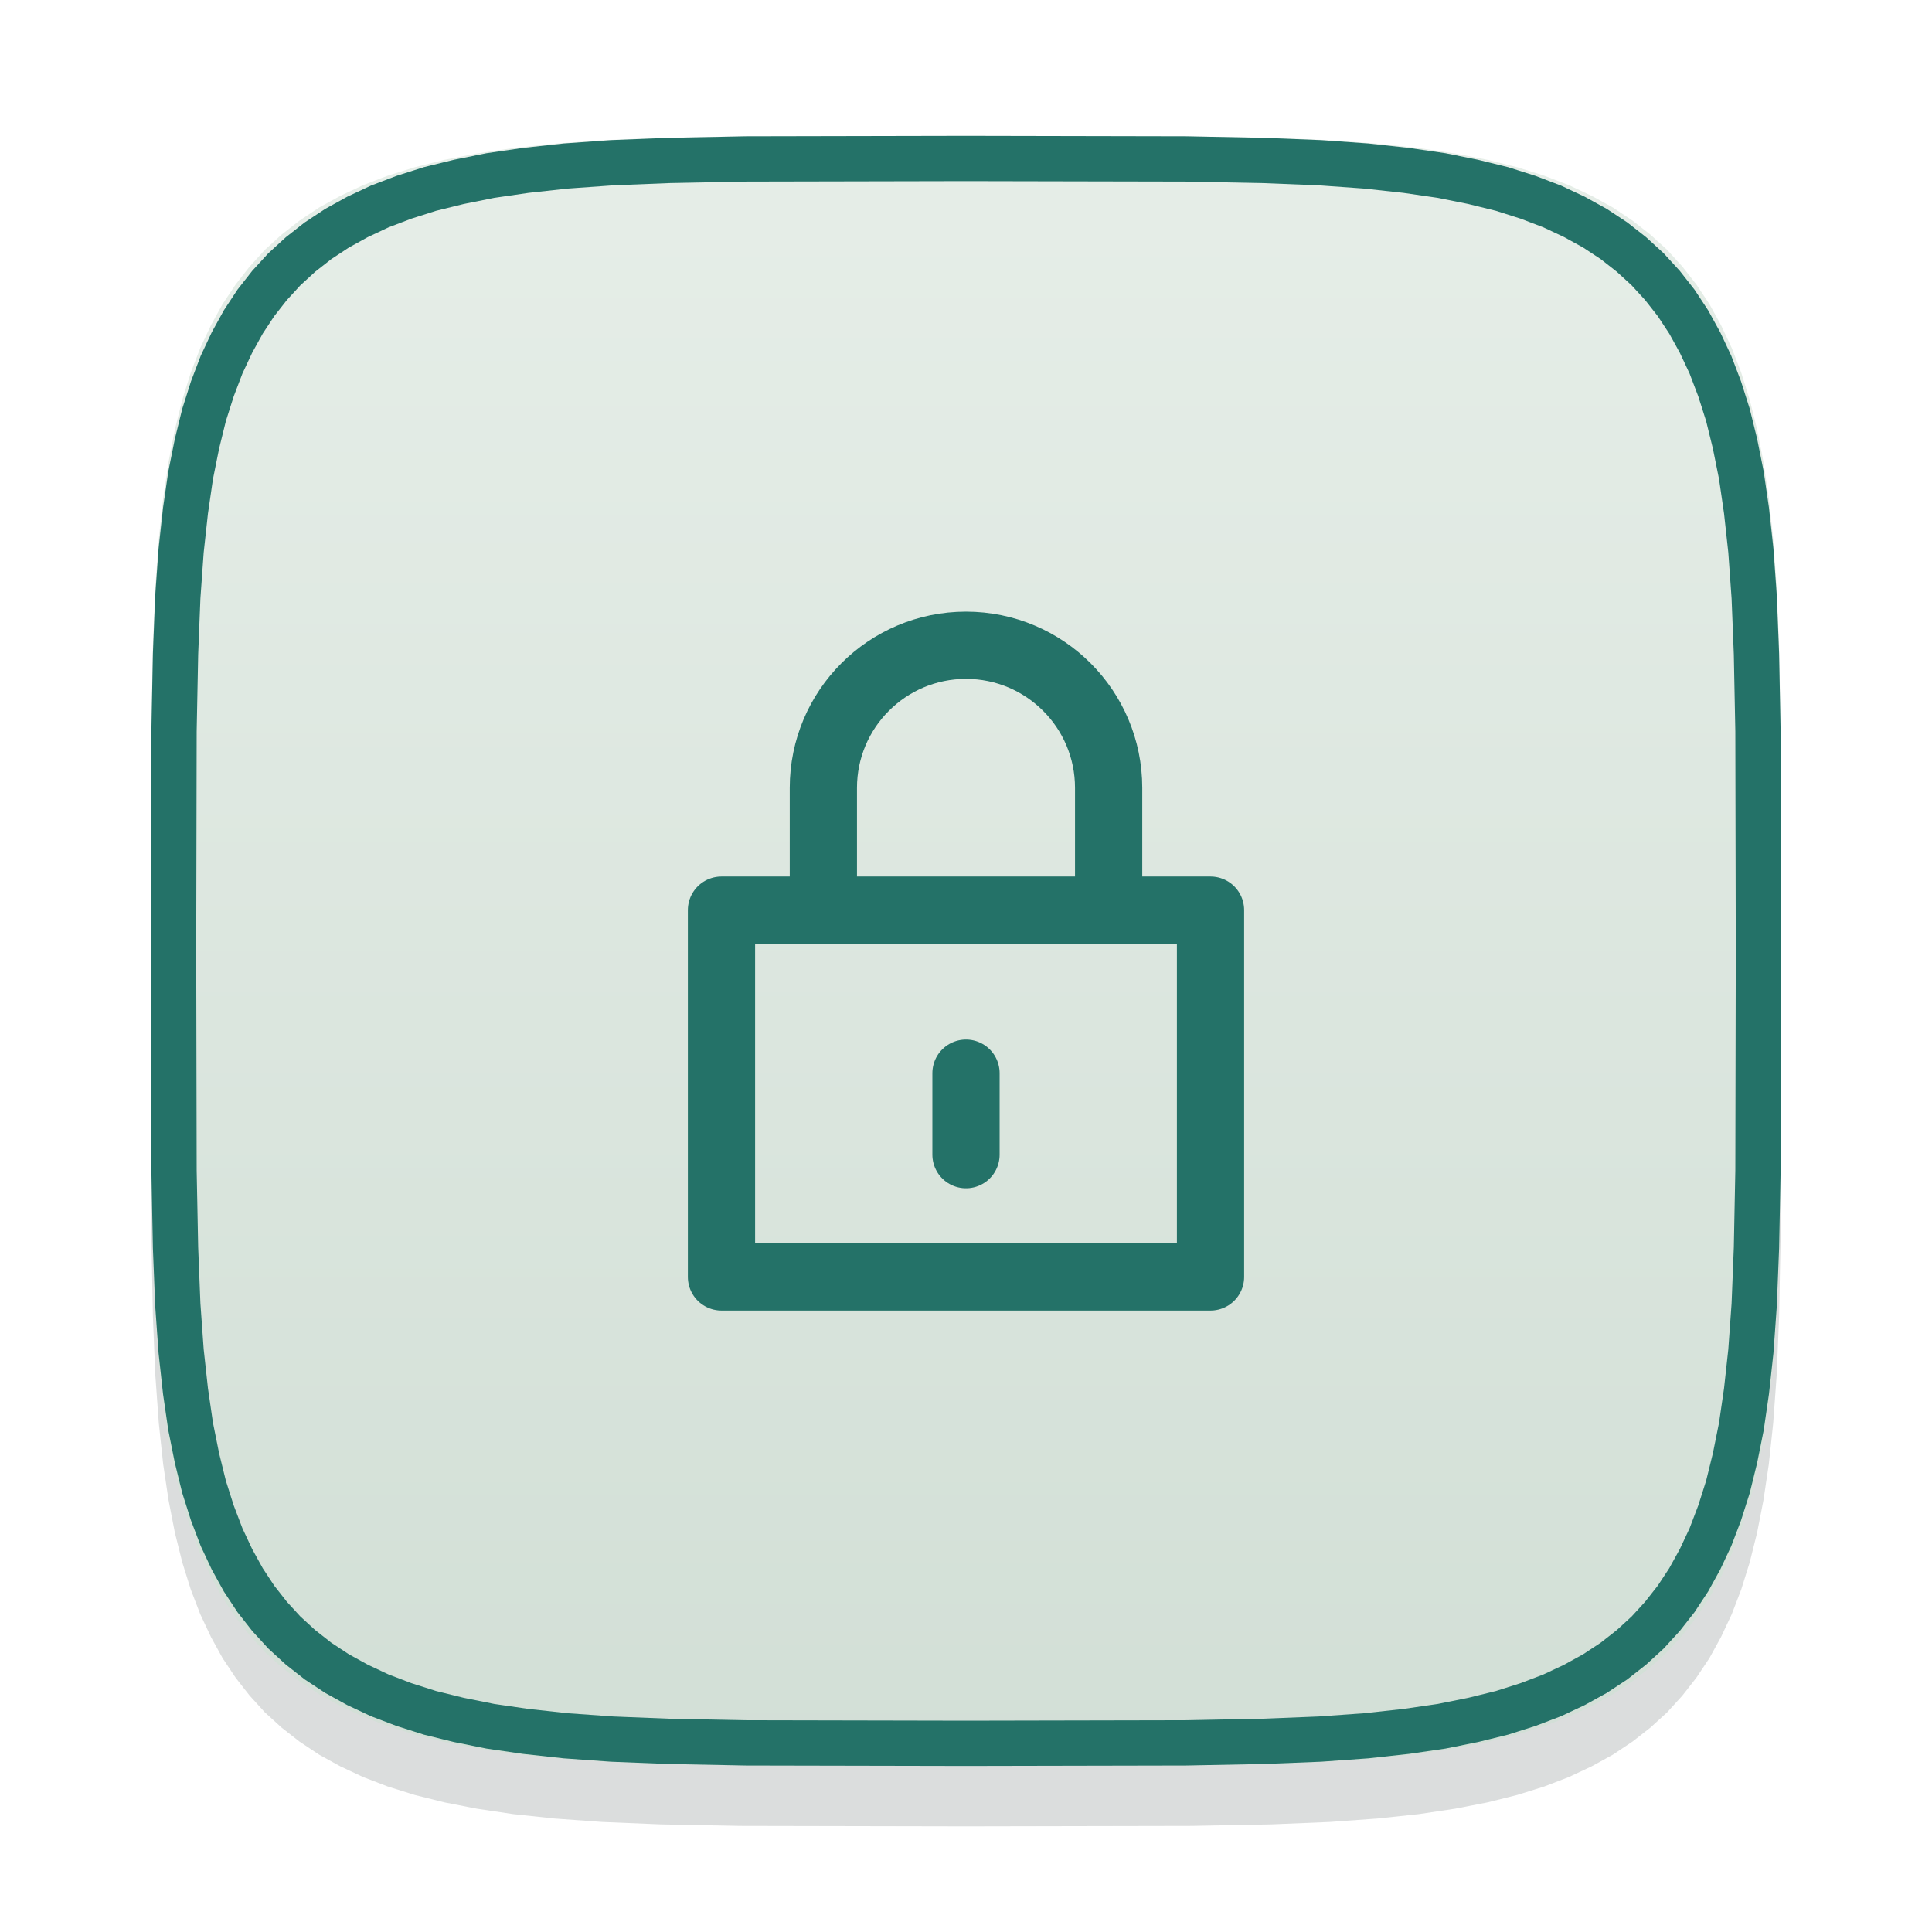
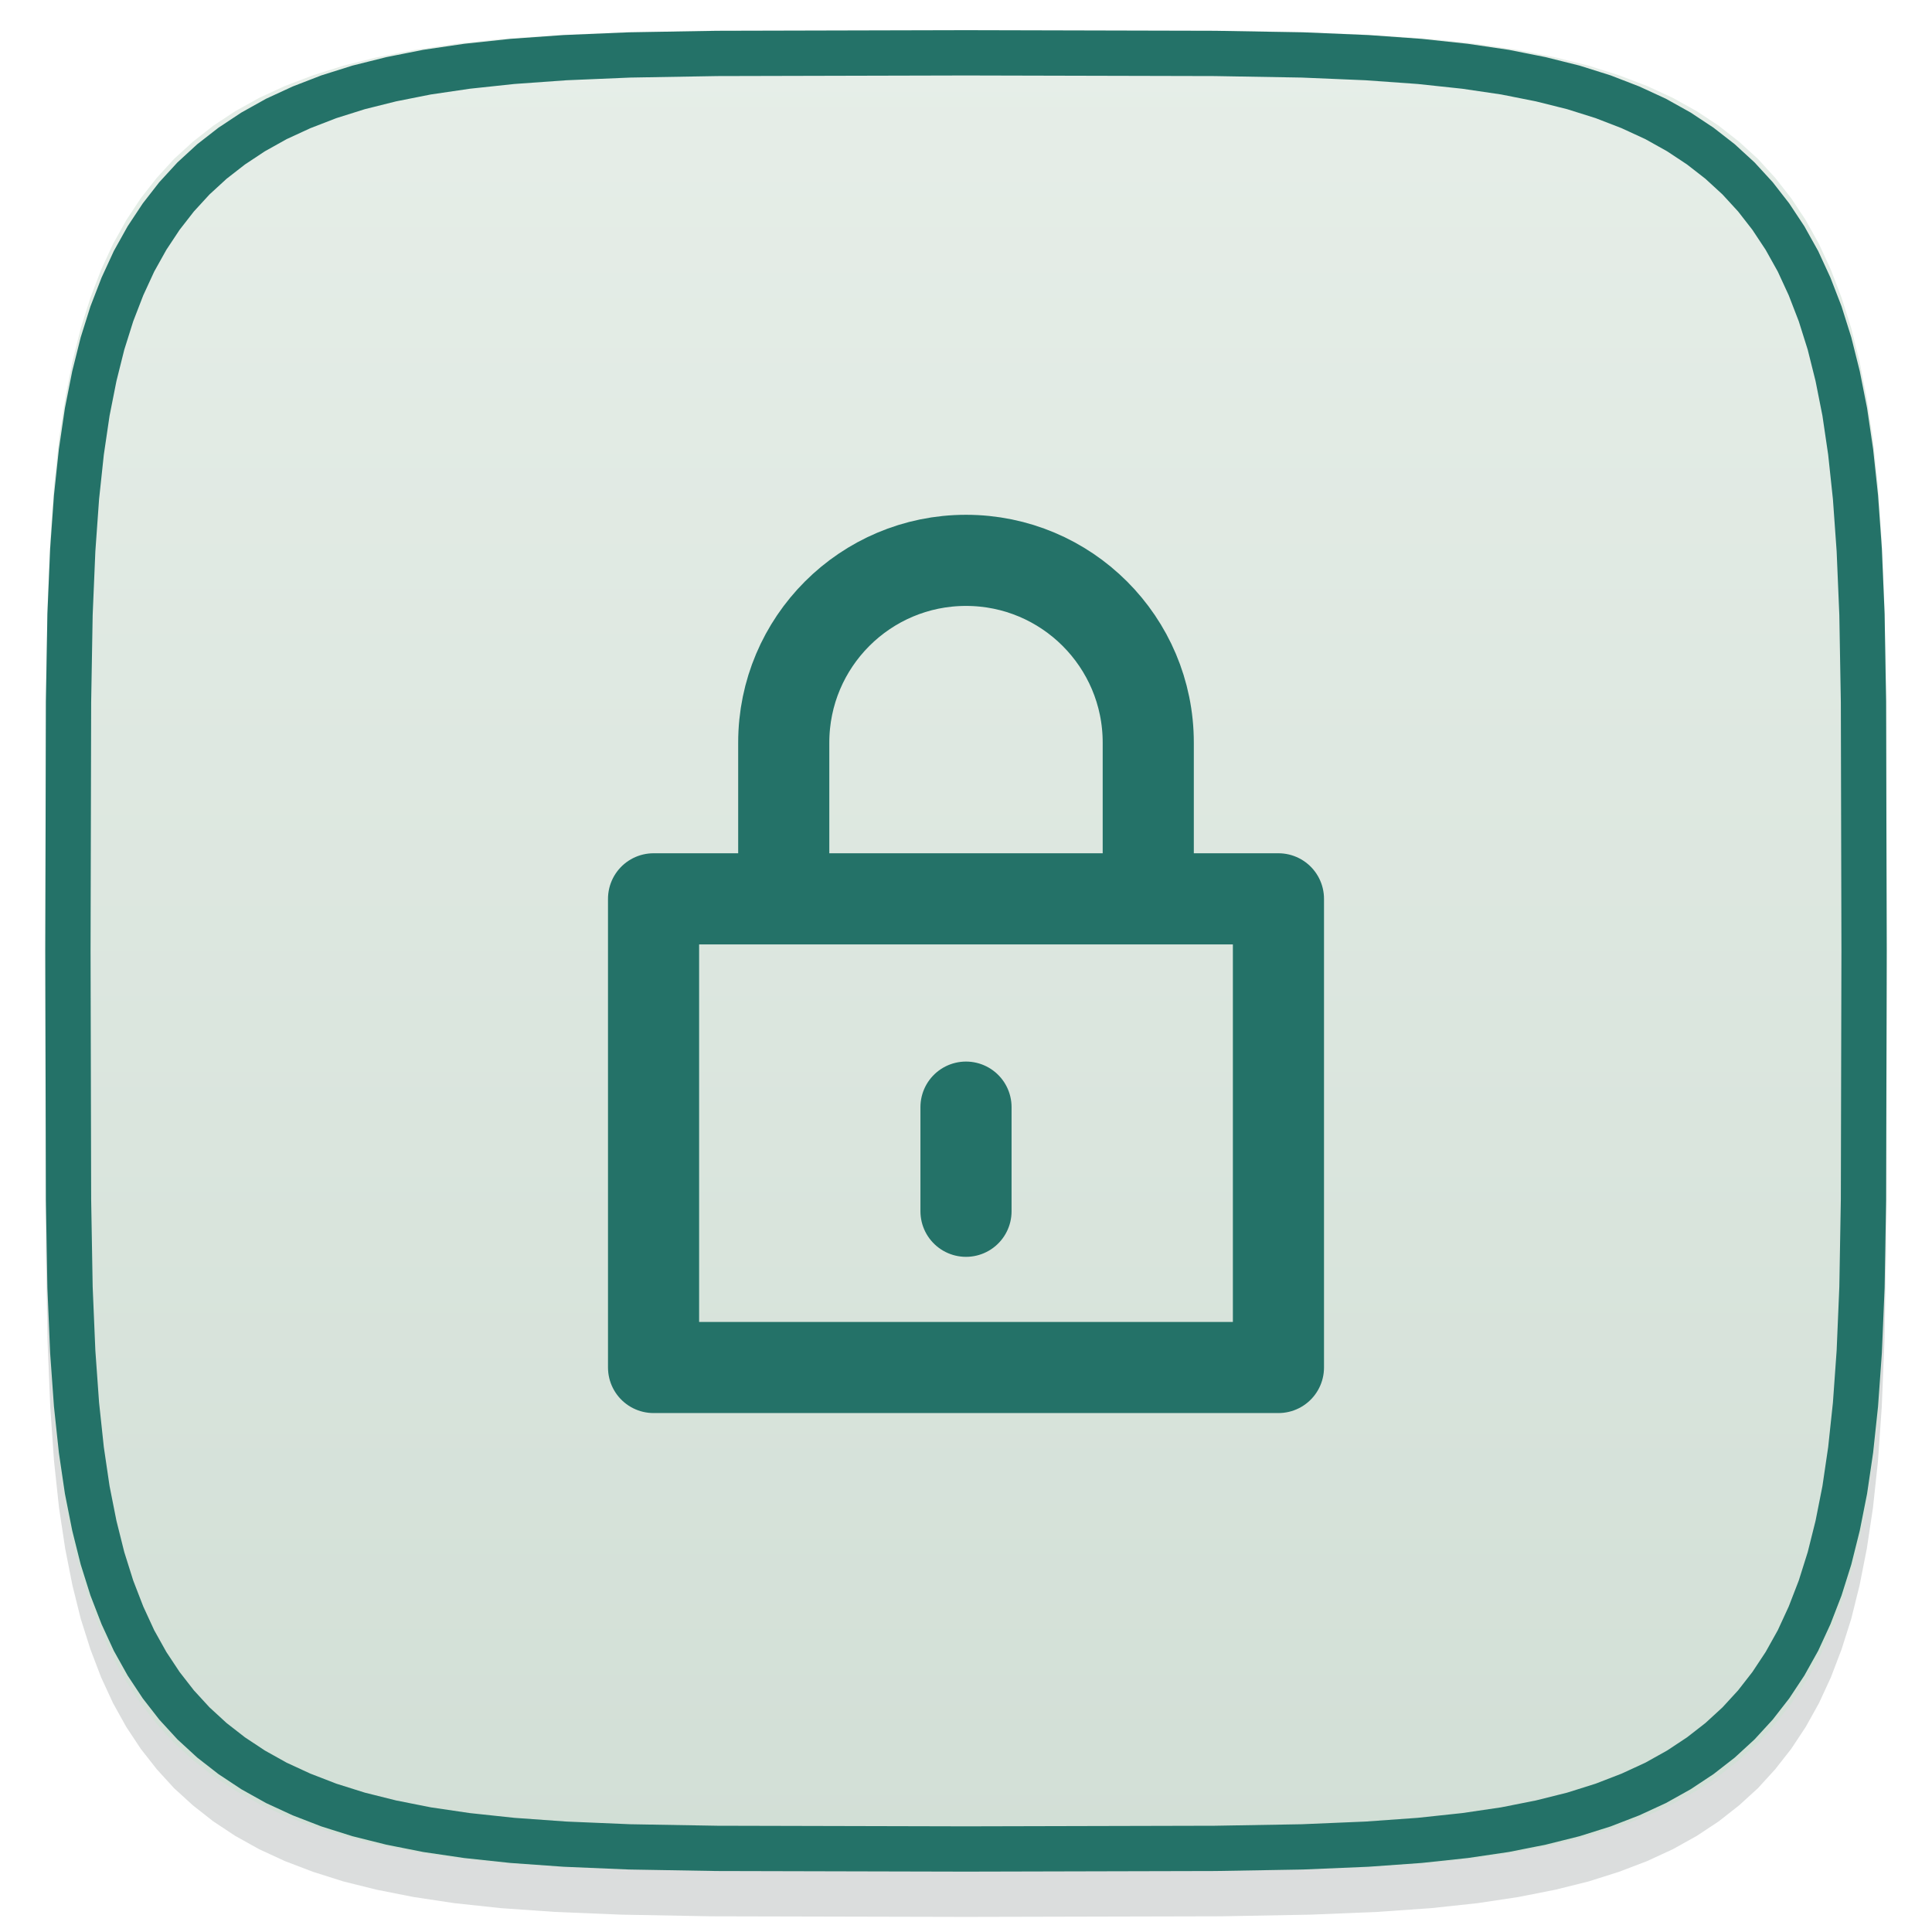
<svg xmlns="http://www.w3.org/2000/svg" width="128" height="128" viewBox="0 0 128 128">
  <defs>
    <linearGradient id="face" x1="0" y1="0" x2="0" y2="1">
      <stop offset="0" stop-color="#e6eee8" />
      <stop offset="1" stop-color="#d2dfd6" />
    </linearGradient>
  </defs>
-   <path d="M118.00 67.00 L117.97 81.97 L117.87 87.23 L117.71 91.10 L117.48 94.28 L117.19 97.00 L116.83 99.41 L116.41 101.56 L115.92 103.52 L115.36 105.31 L114.73 106.95 L114.02 108.46 L113.25 109.86 L112.39 111.15 L111.46 112.34 L110.45 113.45 L109.34 114.46 L108.15 115.39 L106.86 116.25 L105.46 117.02 L103.95 117.73 L102.31 118.36 L100.52 118.92 L98.56 119.41 L96.41 119.83 L94.00 120.19 L91.28 120.48 L88.10 120.71 L84.23 120.87 L78.97 120.97 L64.00 121.00 L49.03 120.97 L43.77 120.87 L39.90 120.71 L36.72 120.48 L34.00 120.19 L31.59 119.83 L29.44 119.41 L27.48 118.92 L25.69 118.36 L24.05 117.73 L22.54 117.02 L21.14 116.25 L19.85 115.39 L18.66 114.46 L17.55 113.45 L16.54 112.34 L15.61 111.15 L14.75 109.86 L13.98 108.46 L13.27 106.95 L12.64 105.31 L12.08 103.52 L11.59 101.56 L11.17 99.41 L10.81 97.00 L10.52 94.28 L10.29 91.10 L10.13 87.23 L10.03 81.97 L10.00 67.00 L10.03 52.03 L10.13 46.77 L10.29 42.90 L10.52 39.72 L10.81 37.00 L11.17 34.59 L11.59 32.44 L12.08 30.48 L12.64 28.69 L13.27 27.05 L13.98 25.54 L14.75 24.14 L15.61 22.85 L16.54 21.66 L17.55 20.55 L18.66 19.54 L19.85 18.61 L21.14 17.75 L22.54 16.98 L24.05 16.27 L25.69 15.64 L27.48 15.08 L29.44 14.59 L31.59 14.17 L34.00 13.81 L36.72 13.52 L39.90 13.29 L43.77 13.13 L49.03 13.03 L64.00 13.00 L78.97 13.03 L84.23 13.13 L88.10 13.29 L91.28 13.52 L94.00 13.81 L96.41 14.17 L98.56 14.59 L100.52 15.08 L102.31 15.64 L103.95 16.27 L105.46 16.98 L106.86 17.75 L108.15 18.61 L109.34 19.54 L110.45 20.55 L111.46 21.66 L112.39 22.85 L113.25 24.14 L114.02 25.54 L114.73 27.05 L115.36 28.69 L115.92 30.48 L116.41 32.44 L116.83 34.59 L117.19 37.00 L117.48 39.72 L117.71 42.90 L117.87 46.77 L117.97 52.03 Z" fill="#1e2b26" fill-opacity=".16" />
-   <path d="M118.00 63.00 L117.97 77.97 L117.87 83.23 L117.71 87.10 L117.48 90.28 L117.19 93.00 L116.83 95.41 L116.41 97.56 L115.92 99.52 L115.36 101.31 L114.73 102.95 L114.02 104.46 L113.25 105.86 L112.39 107.15 L111.46 108.34 L110.45 109.45 L109.34 110.46 L108.15 111.39 L106.86 112.25 L105.46 113.02 L103.95 113.73 L102.31 114.36 L100.52 114.92 L98.56 115.41 L96.41 115.83 L94.00 116.19 L91.28 116.48 L88.10 116.71 L84.23 116.87 L78.97 116.97 L64.00 117.00 L49.03 116.97 L43.77 116.87 L39.90 116.71 L36.72 116.48 L34.00 116.19 L31.59 115.83 L29.44 115.41 L27.48 114.92 L25.69 114.36 L24.05 113.73 L22.54 113.02 L21.14 112.25 L19.85 111.39 L18.66 110.46 L17.55 109.45 L16.54 108.34 L15.61 107.15 L14.75 105.86 L13.98 104.46 L13.27 102.95 L12.64 101.31 L12.08 99.52 L11.59 97.56 L11.17 95.41 L10.81 93.00 L10.52 90.28 L10.29 87.10 L10.13 83.23 L10.03 77.97 L10.00 63.00 L10.03 48.03 L10.13 42.77 L10.29 38.90 L10.52 35.72 L10.81 33.00 L11.17 30.59 L11.59 28.44 L12.08 26.48 L12.64 24.69 L13.27 23.05 L13.98 21.54 L14.75 20.14 L15.61 18.85 L16.54 17.66 L17.55 16.55 L18.66 15.54 L19.85 14.61 L21.14 13.75 L22.54 12.98 L24.05 12.27 L25.69 11.64 L27.48 11.08 L29.44 10.59 L31.59 10.17 L34.00 9.81 L36.72 9.52 L39.90 9.29 L43.77 9.13 L49.03 9.03 L64.00 9.00 L78.97 9.03 L84.23 9.13 L88.10 9.29 L91.28 9.52 L94.00 9.81 L96.41 10.17 L98.56 10.59 L100.52 11.08 L102.31 11.64 L103.95 12.27 L105.46 12.98 L106.86 13.75 L108.15 14.61 L109.34 15.54 L110.45 16.55 L111.46 17.66 L112.39 18.85 L113.25 20.14 L114.02 21.54 L114.73 23.05 L115.36 24.69 L115.92 26.48 L116.41 28.44 L116.83 30.59 L117.19 33.00 L117.48 35.72 L117.71 38.90 L117.87 42.77 L117.97 48.03 Z" fill="url(#face)" />
-   <path d="M116.50 63.00 L116.47 77.56 L116.37 82.67 L116.22 86.44 L116.00 89.52 L115.71 92.17 L115.37 94.51 L114.95 96.60 L114.48 98.51 L113.93 100.24 L113.32 101.84 L112.63 103.31 L111.88 104.67 L111.05 105.93 L110.14 107.09 L109.16 108.16 L108.09 109.14 L106.93 110.05 L105.67 110.88 L104.31 111.63 L102.84 112.32 L101.24 112.93 L99.51 113.48 L97.60 113.95 L95.51 114.37 L93.17 114.71 L90.52 115.00 L87.44 115.22 L83.67 115.37 L78.56 115.47 L64.00 115.50 L49.44 115.47 L44.33 115.37 L40.56 115.22 L37.48 115.00 L34.83 114.71 L32.49 114.37 L30.40 113.95 L28.49 113.48 L26.76 112.93 L25.16 112.32 L23.69 111.63 L22.33 110.88 L21.07 110.05 L19.91 109.14 L18.84 108.16 L17.86 107.09 L16.95 105.93 L16.12 104.67 L15.37 103.31 L14.68 101.84 L14.07 100.24 L13.52 98.51 L13.05 96.60 L12.63 94.51 L12.29 92.17 L12.00 89.52 L11.78 86.44 L11.63 82.67 L11.53 77.56 L11.50 63.00 L11.53 48.44 L11.63 43.33 L11.78 39.56 L12.00 36.48 L12.29 33.83 L12.63 31.49 L13.05 29.40 L13.52 27.49 L14.07 25.76 L14.68 24.16 L15.37 22.69 L16.12 21.33 L16.95 20.07 L17.86 18.91 L18.84 17.84 L19.91 16.86 L21.07 15.95 L22.33 15.12 L23.69 14.37 L25.16 13.68 L26.76 13.07 L28.49 12.52 L30.40 12.05 L32.49 11.63 L34.83 11.29 L37.48 11.00 L40.56 10.78 L44.33 10.63 L49.44 10.53 L64.00 10.50 L78.56 10.53 L83.67 10.63 L87.44 10.78 L90.52 11.00 L93.17 11.29 L95.51 11.63 L97.60 12.05 L99.51 12.52 L101.24 13.07 L102.84 13.68 L104.31 14.37 L105.67 15.12 L106.93 15.95 L108.09 16.86 L109.16 17.84 L110.14 18.91 L111.05 20.07 L111.88 21.33 L112.63 22.69 L113.32 24.16 L113.93 25.76 L114.48 27.49 L114.95 29.40 L115.37 31.49 L115.71 33.83 L116.00 36.48 L116.22 39.56 L116.37 43.33 L116.47 48.44 Z" fill="none" stroke="#247268" stroke-width="3" />
-   <g transform="translate(64 63) scale(2.7) translate(-12 -12)" fill="none" stroke="#247268" stroke-width="1.65" stroke-linecap="round" stroke-linejoin="round">
+   <path d="M125.00 66.00 L124.96 82.92 L124.85 88.85 L124.67 93.23 L124.42 96.81 L124.09 99.89 L123.68 102.61 L123.20 105.04 L122.65 107.25 L122.01 109.27 L121.30 111.13 L120.51 112.84 L119.63 114.42 L118.67 115.87 L117.61 117.22 L116.47 118.47 L115.22 119.61 L113.87 120.67 L112.42 121.63 L110.84 122.51 L109.13 123.30 L107.27 124.01 L105.25 124.65 L103.04 125.20 L100.61 125.68 L97.89 126.09 L94.81 126.42 L91.23 126.67 L86.85 126.85 L80.92 126.96 L64.00 127.00 L47.08 126.96 L41.15 126.85 L36.77 126.67 L33.19 126.42 L30.11 126.09 L27.39 125.68 L24.96 125.20 L22.75 124.65 L20.73 124.01 L18.87 123.30 L17.16 122.51 L15.58 121.63 L14.13 120.67 L12.78 119.61 L11.53 118.47 L10.39 117.22 L9.33 115.87 L8.37 114.42 L7.49 112.84 L6.70 111.13 L5.99 109.27 L5.35 107.25 L4.80 105.04 L4.32 102.61 L3.91 99.89 L3.58 96.81 L3.33 93.23 L3.15 88.85 L3.04 82.92 L3.00 66.00 L3.04 49.08 L3.15 43.15 L3.33 38.77 L3.58 35.19 L3.91 32.11 L4.32 29.39 L4.80 26.96 L5.35 24.75 L5.99 22.73 L6.70 20.87 L7.49 19.16 L8.37 17.58 L9.33 16.13 L10.39 14.78 L11.53 13.53 L12.78 12.39 L14.13 11.33 L15.58 10.37 L17.16 9.49 L18.87 8.70 L20.73 7.99 L22.75 7.35 L24.96 6.80 L27.39 6.32 L30.11 5.91 L33.19 5.58 L36.77 5.33 L41.15 5.15 L47.08 5.04 L64.00 5.00 L80.92 5.04 L86.85 5.15 L91.23 5.33 L94.81 5.58 L97.89 5.91 L100.61 6.32 L103.04 6.80 L105.25 7.35 L107.27 7.99 L109.13 8.70 L110.84 9.49 L112.42 10.37 L113.87 11.33 L115.22 12.39 L116.47 13.53 L117.61 14.78 L118.67 16.13 L119.63 17.58 L120.51 19.16 L121.30 20.87 L122.01 22.73 L122.65 24.75 L123.20 26.96 L123.68 29.39 L124.09 32.11 L124.42 35.19 L124.67 38.77 L124.85 43.15 L124.96 49.08 Z" fill="#1e2b26" fill-opacity=".16" />
+   <path d="M125.00 63.00 L124.96 79.92 L124.85 85.85 L124.67 90.23 L124.42 93.81 L124.09 96.89 L123.68 99.61 L123.20 102.04 L122.65 104.25 L122.01 106.27 L121.30 108.13 L120.51 109.84 L119.63 111.42 L118.67 112.87 L117.61 114.22 L116.47 115.47 L115.22 116.61 L113.87 117.67 L112.42 118.63 L110.84 119.51 L109.13 120.30 L107.27 121.01 L105.25 121.65 L103.04 122.20 L100.61 122.68 L97.89 123.09 L94.81 123.42 L91.23 123.67 L86.85 123.85 L80.92 123.96 L64.00 124.00 L47.08 123.96 L41.15 123.85 L36.77 123.67 L33.19 123.42 L30.11 123.09 L27.39 122.68 L24.96 122.20 L22.75 121.65 L20.73 121.01 L18.87 120.30 L17.16 119.51 L15.58 118.63 L14.13 117.67 L12.78 116.61 L11.53 115.47 L10.39 114.22 L9.33 112.87 L8.37 111.42 L7.49 109.84 L6.70 108.13 L5.99 106.27 L5.35 104.25 L4.80 102.04 L4.32 99.61 L3.91 96.89 L3.58 93.81 L3.33 90.23 L3.15 85.85 L3.04 79.92 L3.00 63.00 L3.04 46.08 L3.15 40.15 L3.33 35.77 L3.58 32.19 L3.91 29.11 L4.32 26.39 L4.80 23.96 L5.35 21.75 L5.99 19.73 L6.70 17.87 L7.49 16.16 L8.37 14.58 L9.33 13.13 L10.39 11.78 L11.53 10.53 L12.78 9.39 L14.13 8.33 L15.58 7.37 L17.16 6.49 L18.87 5.70 L20.73 4.99 L22.75 4.35 L24.96 3.80 L27.39 3.32 L30.11 2.91 L33.19 2.58 L36.77 2.33 L41.15 2.15 L47.08 2.04 L64.00 2.00 L80.92 2.04 L86.85 2.15 L91.23 2.33 L94.81 2.58 L97.89 2.91 L100.61 3.32 L103.04 3.80 L105.25 4.35 L107.27 4.99 L109.13 5.70 L110.84 6.49 L112.42 7.37 L113.87 8.33 L115.22 9.39 L116.47 10.53 L117.61 11.78 L118.67 13.13 L119.63 14.58 L120.51 16.16 L121.30 17.87 L122.01 19.73 L122.65 21.75 L123.20 23.96 L123.68 26.39 L124.09 29.11 L124.42 32.19 L124.67 35.77 L124.85 40.15 L124.96 46.08 Z" fill="url(#face)" />
+   <path d="M123.50 63.00 L123.46 79.50 L123.36 85.29 L123.18 89.56 L122.93 93.06 L122.61 96.06 L122.22 98.71 L121.75 101.08 L121.21 103.24 L120.59 105.21 L119.89 107.02 L119.12 108.69 L118.26 110.23 L117.32 111.65 L116.30 112.96 L115.18 114.18 L113.96 115.30 L112.65 116.32 L111.23 117.26 L109.69 118.12 L108.02 118.89 L106.21 119.59 L104.24 120.21 L102.08 120.75 L99.71 121.22 L97.06 121.61 L94.06 121.93 L90.56 122.18 L86.29 122.36 L80.50 122.46 L64.00 122.50 L47.50 122.46 L41.71 122.36 L37.44 122.18 L33.94 121.93 L30.94 121.61 L28.29 121.22 L25.92 120.75 L23.76 120.21 L21.79 119.59 L19.98 118.89 L18.31 118.12 L16.77 117.26 L15.35 116.32 L14.04 115.30 L12.82 114.18 L11.70 112.96 L10.68 111.65 L9.74 110.23 L8.88 108.69 L8.11 107.02 L7.41 105.21 L6.79 103.24 L6.25 101.08 L5.78 98.71 L5.39 96.06 L5.07 93.06 L4.82 89.56 L4.64 85.29 L4.54 79.50 L4.50 63.00 L4.54 46.50 L4.64 40.71 L4.82 36.44 L5.07 32.94 L5.39 29.94 L5.78 27.29 L6.25 24.92 L6.79 22.76 L7.41 20.79 L8.11 18.98 L8.88 17.31 L9.74 15.77 L10.68 14.35 L11.70 13.04 L12.82 11.82 L14.04 10.70 L15.35 9.68 L16.77 8.74 L18.31 7.88 L19.98 7.11 L21.79 6.41 L23.76 5.79 L25.92 5.25 L28.29 4.78 L30.94 4.39 L33.94 4.07 L37.44 3.82 L41.71 3.64 L47.50 3.54 L64.00 3.50 L80.50 3.54 L86.29 3.64 L90.56 3.82 L94.06 4.07 L97.06 4.39 L99.71 4.78 L102.08 5.25 L104.24 5.79 L106.21 6.41 L108.02 7.11 L109.69 7.88 L111.23 8.74 L112.65 9.68 L113.96 10.70 L115.18 11.82 L116.30 13.04 L117.32 14.35 L118.26 15.77 L119.12 17.31 L119.89 18.98 L120.59 20.79 L121.21 22.76 L121.75 24.92 L122.22 27.29 L122.61 29.94 L122.93 32.94 L123.18 36.44 L123.36 40.71 L123.46 46.50 Z" fill="none" stroke="#247268" stroke-width="3" />
+   <g transform="translate(64 63) scale(3.45) translate(-12 -12)" fill="none" stroke="#247268" stroke-width="1.75" stroke-linecap="round" stroke-linejoin="round">
    <path d="M6 11h12v9H6z M8.5 11V8a3.5 3.5 0 0 1 7 0v3 M12 15v2" />
  </g>
</svg>
